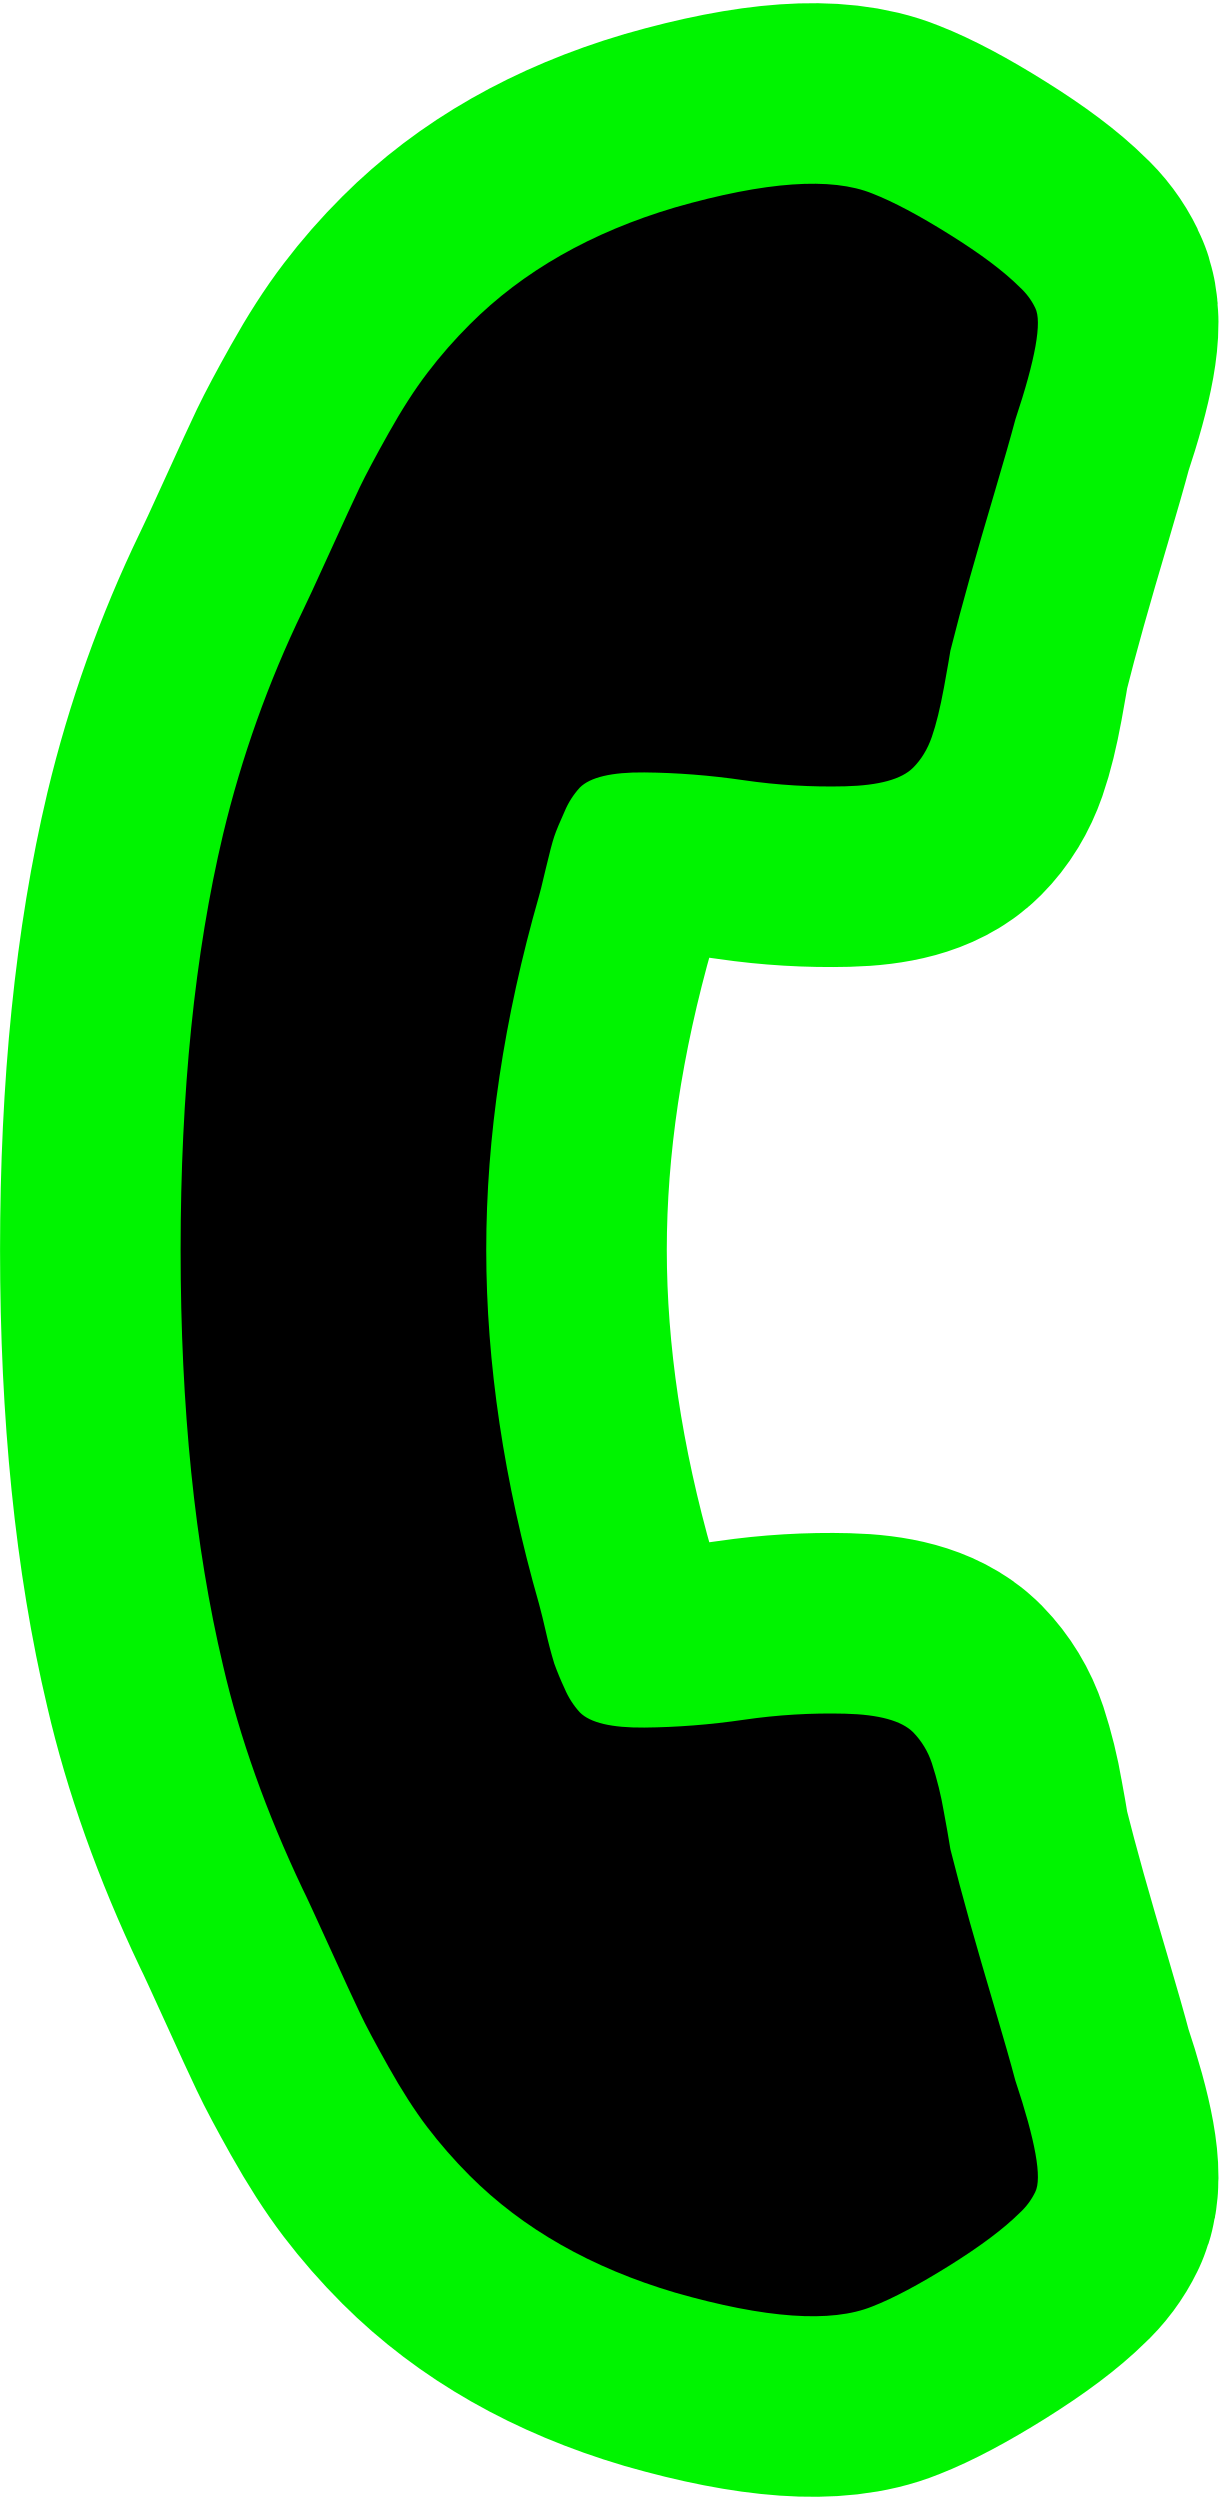
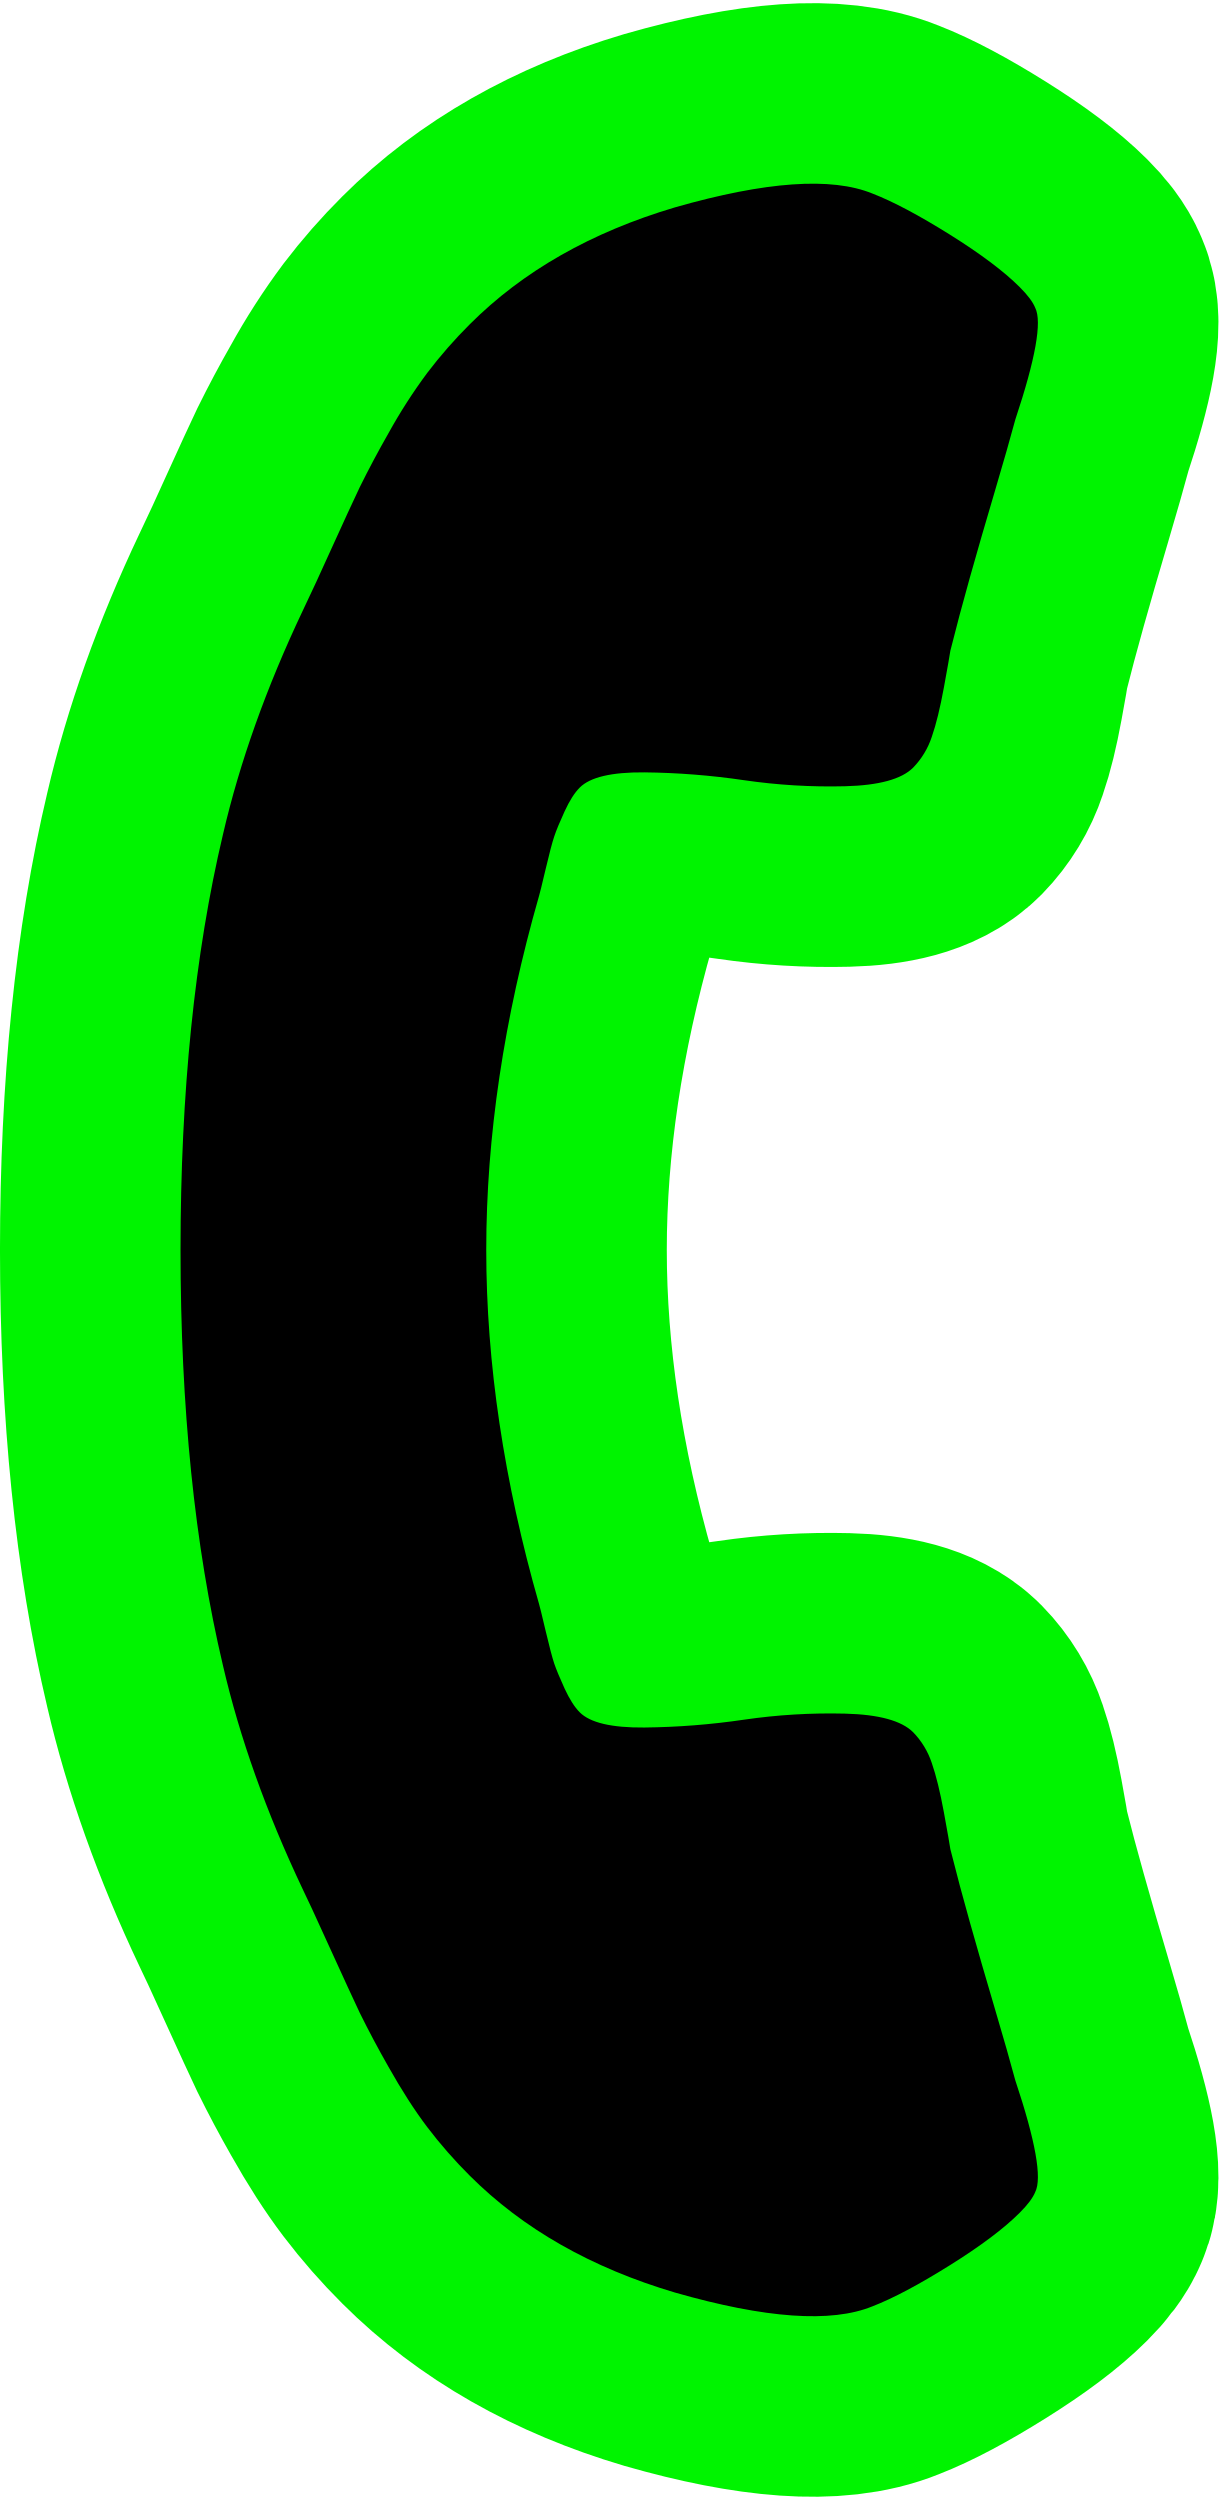
<svg xmlns="http://www.w3.org/2000/svg" viewBox="0 0 16.134 32.974" height="124.625" width="60.98">
-   <path d="M13.654 28.912c.092-.182.004-.673-.263-1.473-.06-.228-.152-.548-.273-.959-.122-.41-.23-.786-.326-1.125-.095-.339-.18-.66-.257-.965a19.268 19.268 0 00-.085-.486 4.558 4.558 0 00-.16-.65 1.062 1.062 0 00-.246-.406c-.153-.152-.451-.234-.896-.245a7.872 7.872 0 00-1.337.08c-.445.065-.883.099-1.313.103-.43.004-.714-.063-.85-.2a1.102 1.102 0 01-.201-.314 3.931 3.931 0 01-.137-.331 6.164 6.164 0 01-.114-.434 8.903 8.903 0 00-.086-.349c-.464-1.622-.696-3.179-.697-4.671 0-1.493.233-3.05.697-4.672.008-.022.037-.139.086-.348.05-.21.087-.354.114-.434.027-.08.073-.19.137-.331a1.09 1.09 0 01.2-.314c.137-.137.42-.204.851-.2.43.004.868.038 1.313.103.446.065.891.091 1.337.08.445-.011.744-.093.896-.246.106-.106.189-.241.246-.405.057-.164.11-.38.16-.651.049-.27.077-.432.085-.486.076-.304.162-.626.257-.965.095-.339.204-.714.326-1.125.121-.41.213-.73.274-.96.266-.798.354-1.29.262-1.472a.896.896 0 00-.205-.274c-.206-.206-.512-.436-.92-.691-.407-.255-.748-.436-1.022-.543-.54-.22-1.408-.16-2.604.183-1.104.327-2.006.841-2.706 1.542a6.204 6.204 0 00-.56.64c-.168.22-.339.486-.514.799-.175.312-.3.548-.377.708-.076.16-.21.449-.4.868-.19.418-.308.673-.354.765a14.617 14.617 0 00-1.05 2.946c-.374 1.576-.56 3.404-.56 5.483 0 2.078.186 3.906.56 5.482.22.952.57 1.934 1.05 2.947.046.09.163.346.354.765.19.418.323.708.4.868.075.16.201.396.376.708.175.312.346.579.514.8.168.22.354.434.56.64.7.7 1.602 1.214 2.706 1.541 1.196.343 2.063.403 2.604.183.274-.107.615-.288 1.023-.543.407-.255.713-.485.919-.69a.904.904 0 00.206-.276" stroke="#00f400" stroke-width="4.763" paint-order="stroke fill markers" />
+   <g style="fill:#000;fill-opacity:1;stroke:#00f400;stroke-width:13.5;stroke-miterlimit:4;stroke-dasharray:none;stroke-opacity:1;paint-order:stroke fill markers">
+     <path d="M0 0c.26.517.012 1.91-.745 4.176-.172.647-.432 1.554-.776 2.719a227.994 227.994 0 0 0-.922 3.189 96.667 96.667 0 0 0-.73 2.735c-.021.151-.102.61-.242 1.377-.141.766-.291 1.381-.453 1.846a3.01 3.01 0 0 1-.697 1.149c-.432.431-1.279.663-2.54.695a22.315 22.315 0 0 1-3.789-.227 27.503 27.503 0 0 0-3.722-.292c-1.22-.011-2.025.179-2.412.567-.195.194-.383.492-.568.89-.182.399-.311.712-.389.939-.075.227-.182.636-.323 1.23-.14.595-.22.923-.242.988-1.316 4.598-1.974 9.011-1.975 13.241.001 4.231.659 8.644 1.975 13.242.022.065.103.394.243.987.14.594.247 1.004.324 1.231.075.227.205.54.388.939.184.399.372.696.567.89.388.388 1.192.577 2.412.567a27.64 27.64 0 0 0 3.722-.292 22.315 22.315 0 0 1 3.789-.227c1.262.032 2.109.264 2.541.696a3 3 0 0 1 .696 1.149c.162.464.312 1.079.453 1.846.14.766.221 1.224.242 1.376.216.863.459 1.774.729 2.735.269.961.578 2.024.923 3.189.344 1.165.604 2.072.777 2.72C.011 68.535.26 69.927 0 70.445c-.086.216-.28.476-.582.777-.583.583-1.452 1.236-2.606 1.959-1.156.723-2.121 1.236-2.899 1.538-1.532.626-3.992.453-7.381-.517-3.129-.928-5.686-2.385-7.672-4.371a17.587 17.587 0 0 1-1.587-1.813 19.91 19.91 0 0 1-1.457-2.267 37.896 37.896 0 0 1-1.068-2.006c-.216-.453-.594-1.273-1.133-2.461a101.25 101.25 0 0 0-1.004-2.169c-1.36-2.87-2.352-5.654-2.978-8.352-1.059-4.467-1.588-9.648-1.588-15.54 0-5.892.529-11.073 1.587-15.54.626-2.698 1.619-5.483 2.978-8.354.13-.258.464-.981 1.003-2.168.54-1.187.918-2.008 1.133-2.461a38.01 38.01 0 0 1 1.067-2.007c.498-.886.983-1.641 1.458-2.268A17.656 17.656 0 0 1-21.143.613c1.986-1.986 4.543-3.443 7.673-4.371 3.388-.971 5.848-1.143 7.381-.517.777.301 1.743.815 2.898 1.538 1.155.722 2.023 1.375 2.606 1.958.304.303.497.561.585.779" style="fill:#000;fill-opacity:1;fill-rule:nonzero;stroke:#00f400;stroke-width:13.5;stroke-miterlimit:4;stroke-dasharray:none;stroke-opacity:1;paint-order:stroke fill markers" transform="matrix(.35278 0 0 -.35278 13.654 28.912)" />
+   </g>
</svg>
